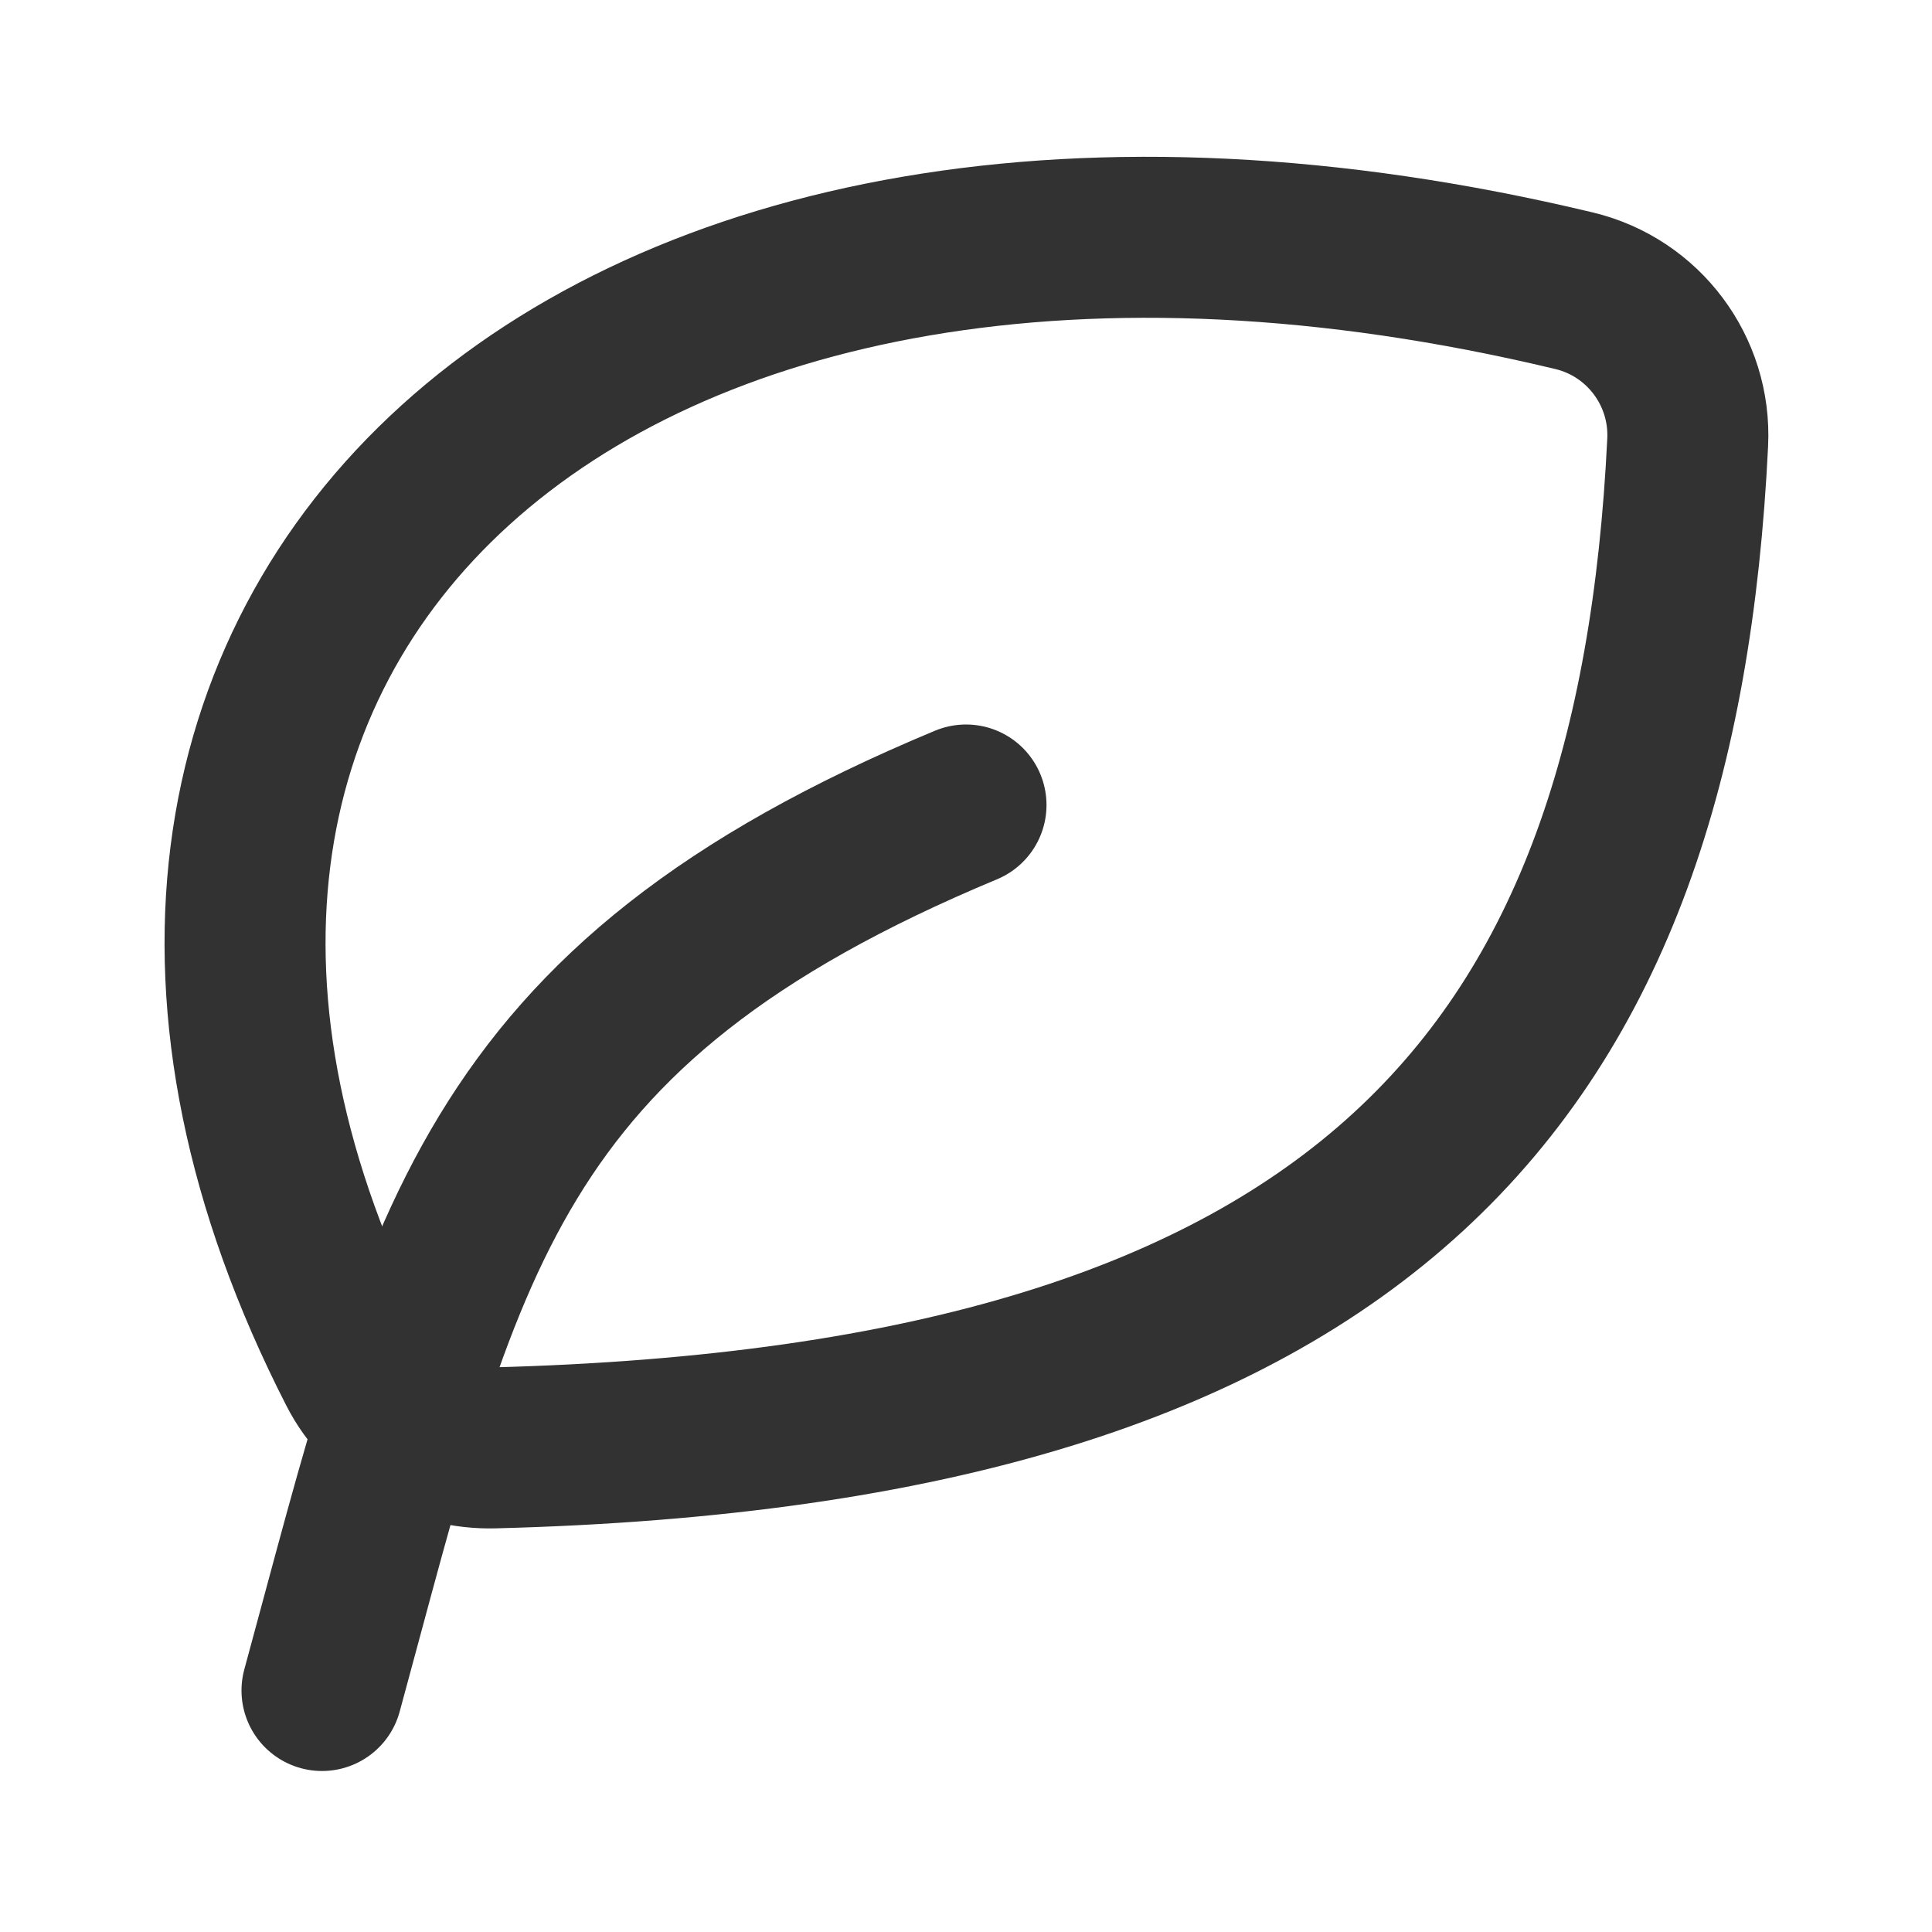
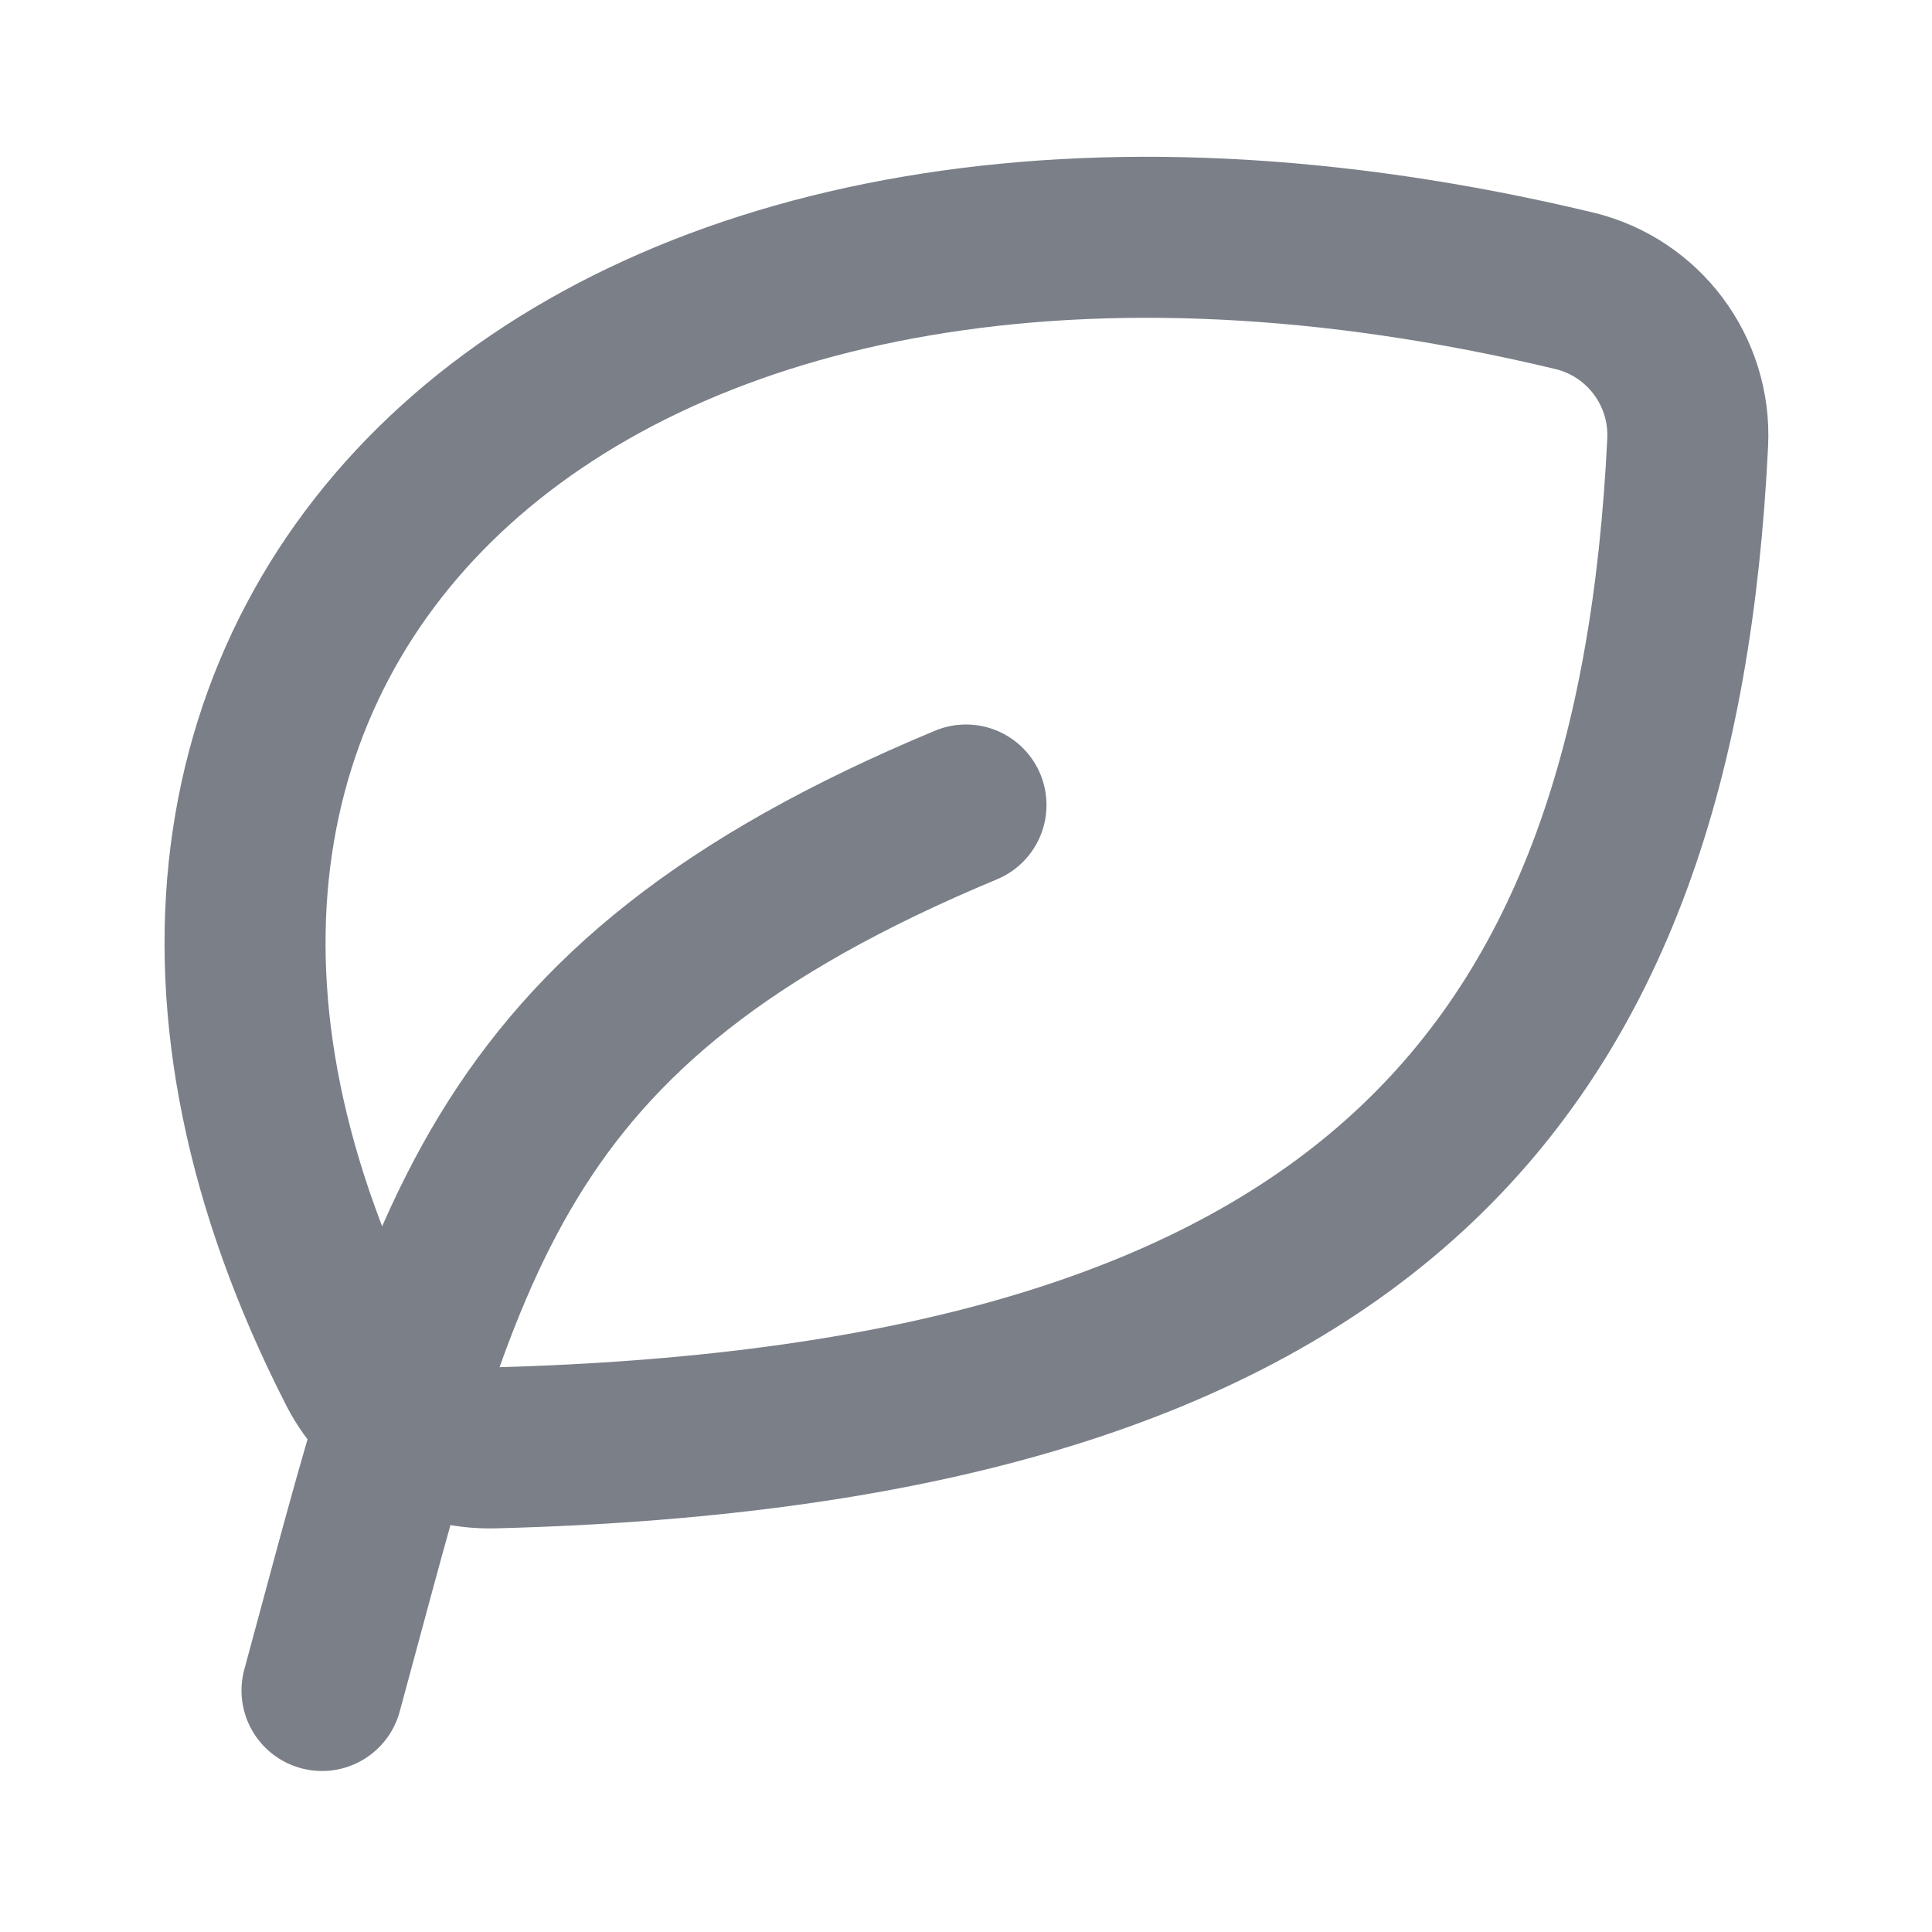
<svg xmlns="http://www.w3.org/2000/svg" width="800px" height="800px" viewBox="0 0 24 24" fill="none">
-   <path d="M4.449 17.009C-0.246 7.838 7.341 0.686 19.555 3.612C20.416 3.819 21.008 4.61 20.965 5.495C20.586 13.288 17.034 17.705 6.133 17.986C5.43 18.004 4.769 17.634 4.449 17.009Z" stroke="#323232" stroke-width="2" stroke-linecap="round" stroke-linejoin="round" />
-   <path d="M4 21C5.5 15.5 6 12.5 12 10" stroke="#323232" stroke-width="2" stroke-linecap="round" stroke-linejoin="round" />
+   <path d="M4.449 17.009C-0.246 7.838 7.341 0.686 19.555 3.612C20.416 3.819 21.008 4.61 20.965 5.495C20.586 13.288 17.034 17.705 6.133 17.986C5.43 18.004 4.769 17.634 4.449 17.009Z" stroke="#7a7f88" stroke-width="2" stroke-linecap="round" stroke-linejoin="round" />
+   <path d="M4 21C5.5 15.5 6 12.5 12 10" stroke="#7a7f88" stroke-width="2" stroke-linecap="round" stroke-linejoin="round" />
</svg>
